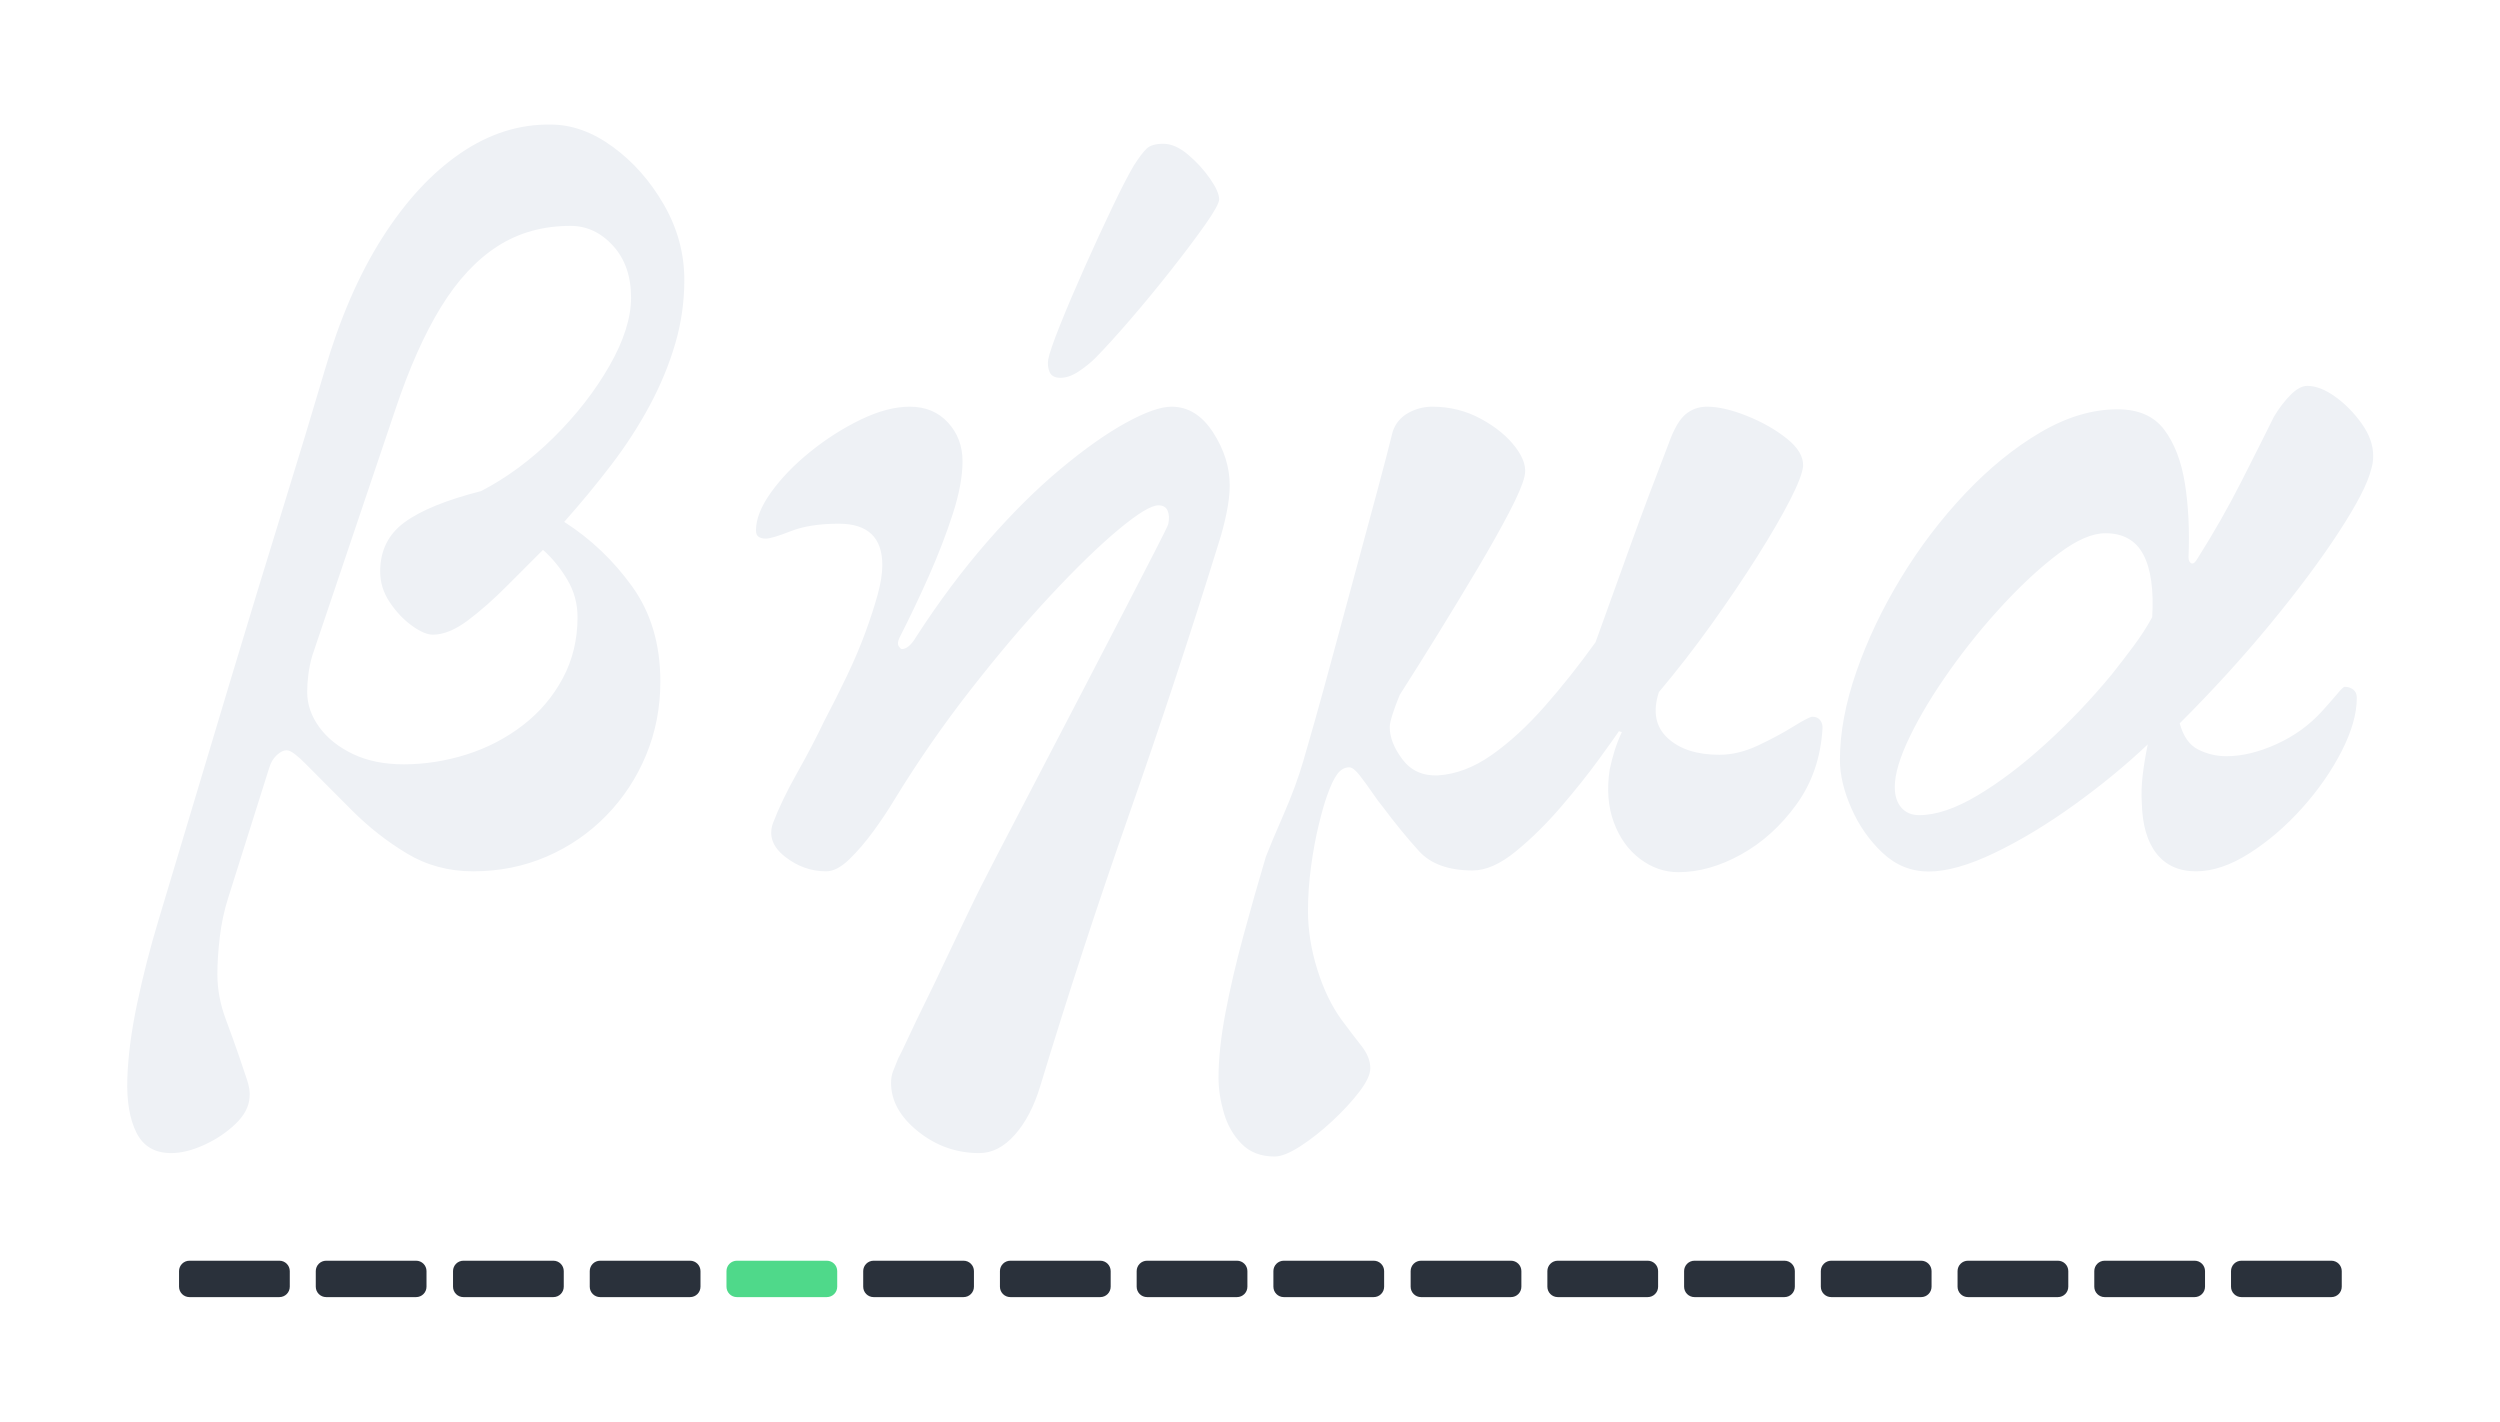
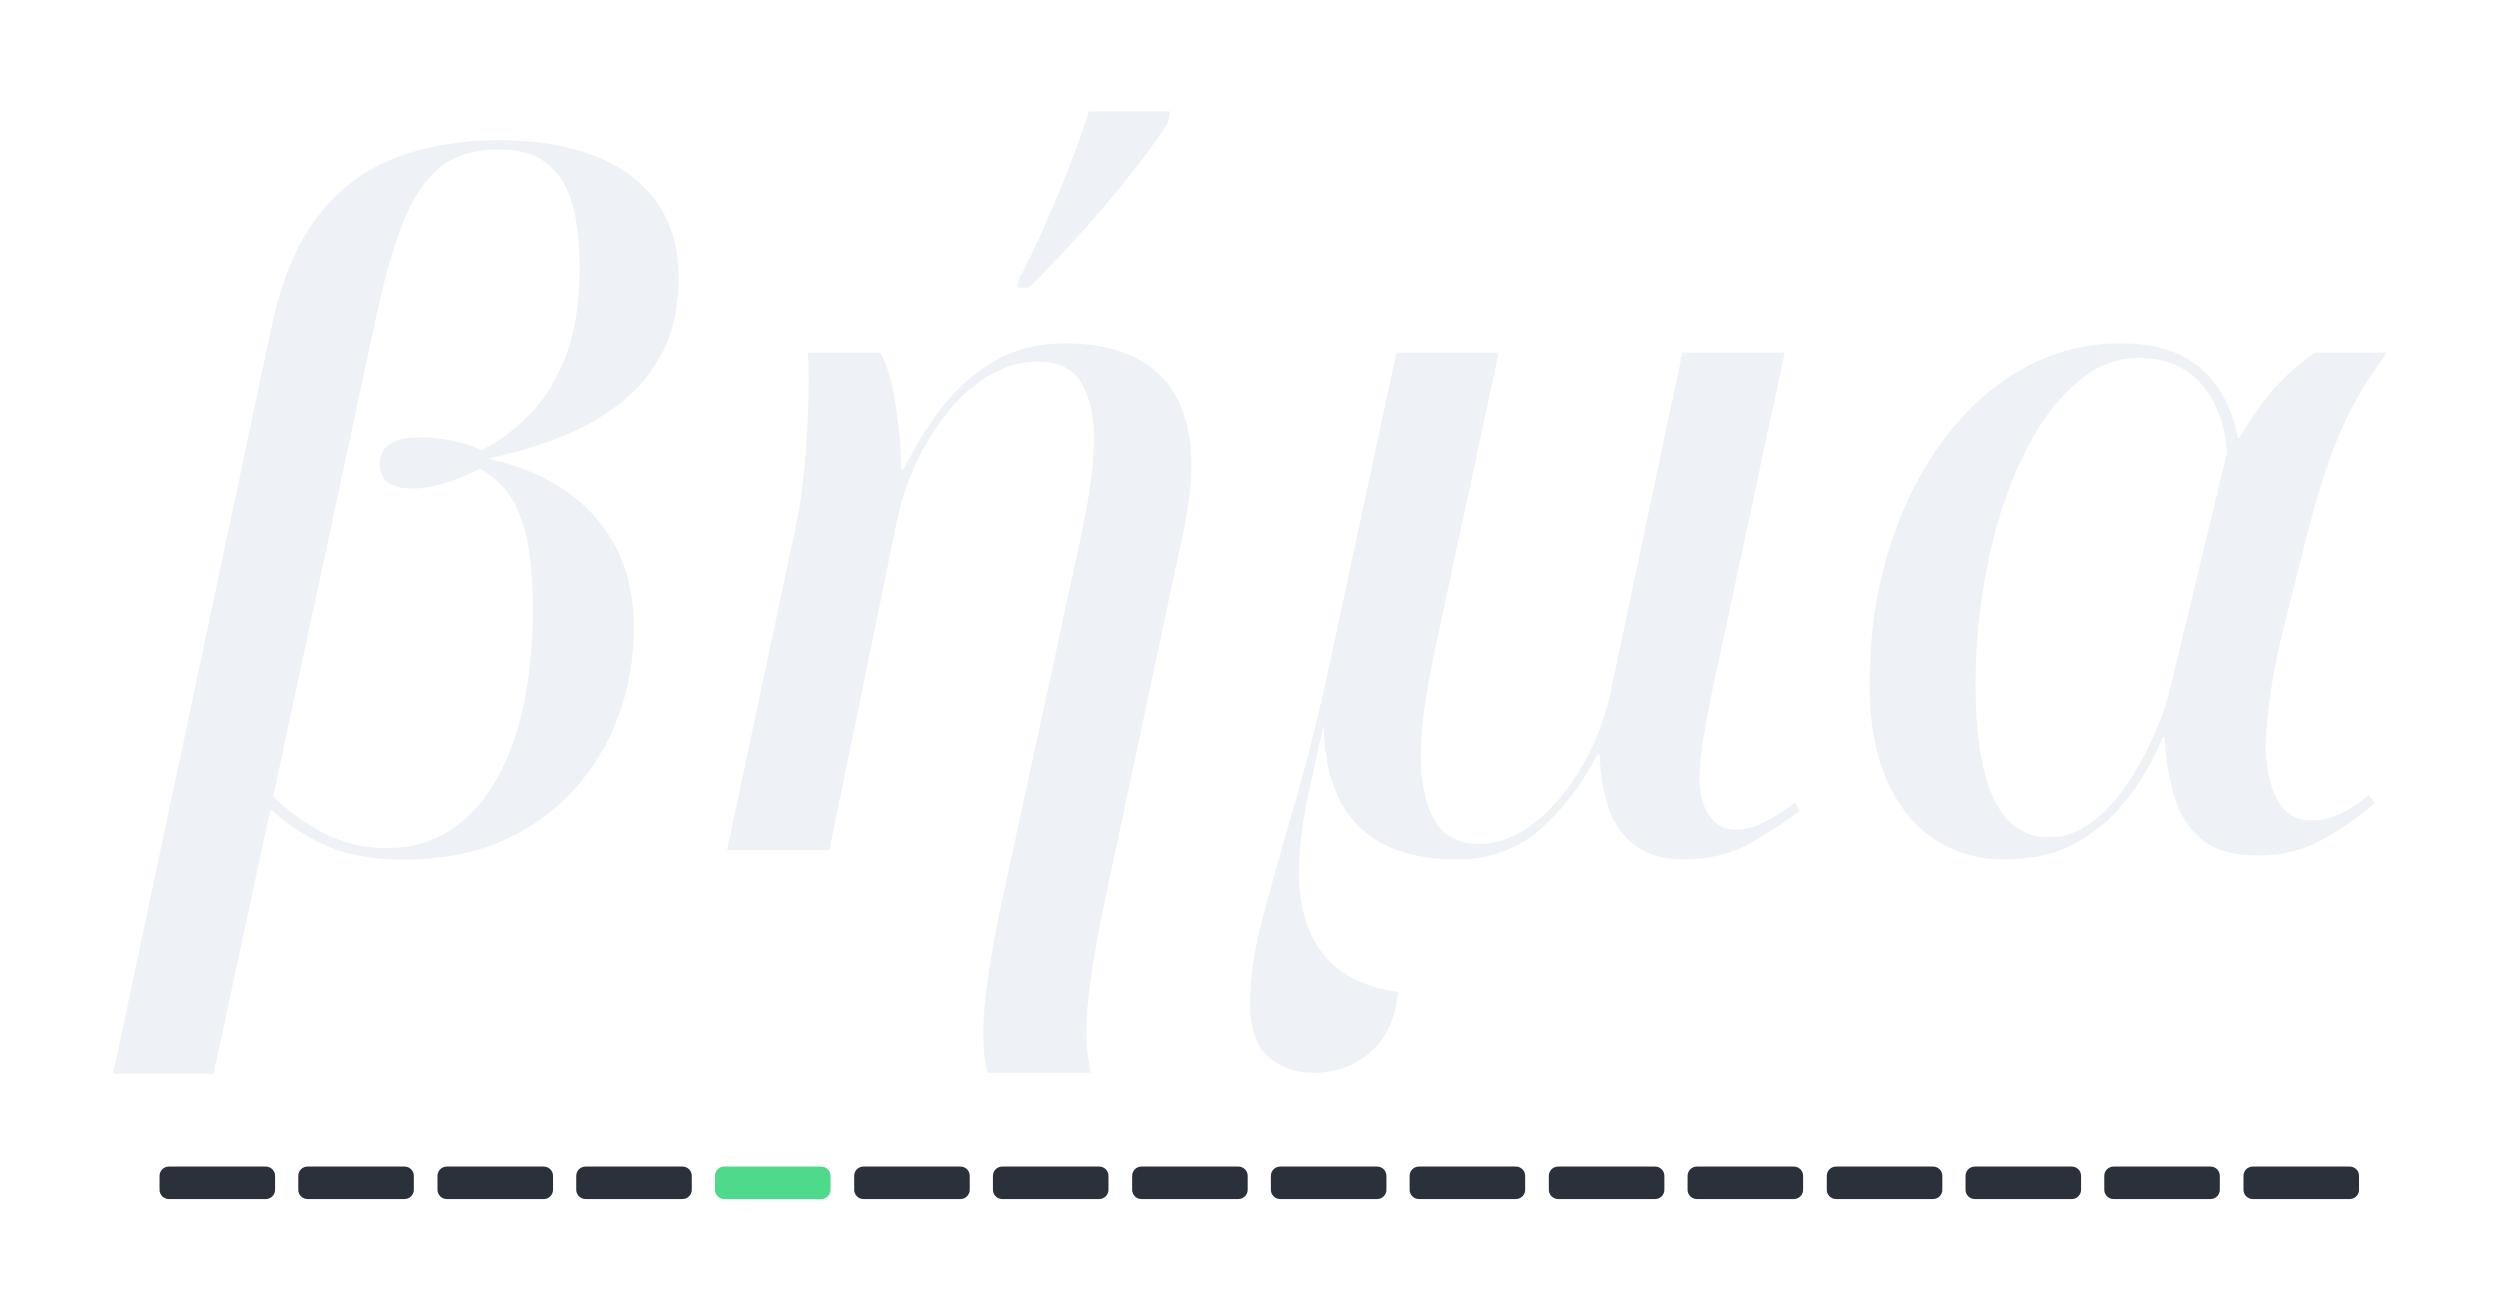
- <svg xmlns="http://www.w3.org/2000/svg" viewBox="-36.6 -164.8 480.0 273.5" width="480" height="273">
-   <path d="M-4.116 57.0Q-8.808 57.0 -10.78 53.098Q-12.752 49.196 -12.55 42.72Q-12.348 36.244 -10.646 28.158Q-8.944 20.072 -6.452 11.868Q1.3 -14.044 7.092 -33.286Q12.884 -52.528 17.408 -67.128Q21.932 -81.728 25.38 -93.432Q29.76 -108.48 36.498 -119.068Q43.236 -129.656 51.538 -135.328Q59.84 -141.0 68.948 -140.836Q74.98 -140.836 80.864 -136.534Q86.748 -132.232 90.67 -125.41Q94.592 -118.588 94.592 -110.928Q94.592 -104.692 92.848 -98.714Q91.104 -92.736 87.96 -86.858Q84.816 -80.98 80.57 -75.418Q76.324 -69.856 71.484 -64.416Q79.136 -59.524 84.558 -51.988Q89.98 -44.452 89.98 -33.7Q89.98 -26.188 87.244 -19.58Q84.508 -12.972 79.582 -7.92Q74.656 -2.868 68.104 -0.034Q61.552 2.8 53.956 2.8Q46.932 2.8 41.22 -0.638Q35.508 -4.076 30.696 -8.888Q25.884 -13.7 21.752 -17.868Q20.716 -18.94 19.716 -19.712Q18.716 -20.484 18.08 -20.484Q17.208 -20.484 16.2 -19.55Q15.192 -18.616 14.756 -17.144L6.828 7.984Q5.7 11.532 5.236 15.472Q4.772 19.412 4.772 22.596Q4.772 26.9 6.362 31.18Q7.952 35.46 8.932 38.332Q9.732 40.716 10.432 42.772Q11.132 44.828 10.968 46.248Q10.804 48.96 8.23 51.416Q5.656 53.872 2.208 55.436Q-1.24 57.0 -4.116 57.0ZM40.6 -17.78Q46.712 -17.78 52.694 -19.67Q58.676 -21.56 63.52 -25.286Q68.364 -29.012 71.208 -34.32Q74.052 -39.628 74.052 -46.1Q74.052 -49.984 72.074 -53.316Q70.096 -56.648 67.408 -59.032Q64.28 -55.94 60.488 -52.112Q56.696 -48.284 53.004 -45.502Q49.312 -42.72 46.22 -42.72Q44.584 -42.72 42.192 -44.448Q39.8 -46.176 37.944 -48.932Q36.088 -51.688 36.088 -54.872Q36.088 -60.912 40.796 -64.35Q45.504 -67.788 55.496 -70.336Q62.896 -74.168 69.45 -80.646Q76.004 -87.124 80.176 -94.412Q84.348 -101.7 84.348 -107.552Q84.348 -113.736 80.866 -117.544Q77.384 -121.352 72.696 -121.352Q64.744 -121.352 58.644 -117.422Q52.544 -113.492 47.774 -105.728Q43.004 -97.964 39.024 -86.08L23.012 -38.636Q22.484 -36.78 22.266 -35.006Q22.048 -33.232 22.048 -31.704Q22.048 -28.12 24.374 -24.93Q26.7 -21.74 30.852 -19.76Q35.004 -17.78 40.6 -17.78ZM151.336 57.0Q144.748 57.0 139.552 52.834Q134.356 48.668 134.356 43.5Q134.356 42.268 134.736 41.27Q135.116 40.272 135.748 38.752Q136.364 37.628 137.25 35.692Q138.136 33.756 139.284 31.378Q140.432 29 141.716 26.396Q143 23.792 144.294 21.014Q145.588 18.236 146.866 15.618Q148.144 13.001 149.216 10.713Q151.292 6.324 154.89 -0.57Q158.488 -7.464 162.742 -15.652Q166.996 -23.84 171.296 -32.074Q175.596 -40.308 179.24 -47.376Q182.884 -54.444 185.198 -58.934Q187.512 -63.424 187.676 -63.988Q188.004 -65.512 187.56 -66.556Q187.116 -67.6 185.792 -67.6Q183.704 -67.6 178.104 -62.936Q172.504 -58.272 164.994 -50.218Q157.484 -42.164 149.566 -32.012Q141.648 -21.86 134.924 -10.848Q133.232 -8.028 130.948 -4.898Q128.664 -1.768 126.298 0.516Q123.932 2.8 121.876 2.8Q117.524 2.8 113.94 -0.03Q110.356 -2.86 111.648 -6.48Q113.304 -10.828 116.294 -16.136Q119.284 -21.444 121.5 -26.096Q123.828 -30.516 125.9 -34.86Q127.972 -39.204 129.416 -43.146Q130.86 -47.088 131.768 -50.376Q132.676 -53.664 132.676 -56.1Q132.676 -64.064 124.308 -64.064Q118.724 -64.064 115.076 -62.63Q111.428 -61.196 110.264 -61.196Q109.428 -61.196 108.9 -61.532Q108.372 -61.868 108.372 -62.776Q108.372 -66.052 111.274 -70.1Q114.176 -74.148 118.77 -77.868Q123.364 -81.588 128.504 -84.08Q133.644 -86.572 137.956 -86.572Q142.504 -86.572 145.304 -83.524Q148.104 -80.476 148.104 -76.076Q148.104 -71.748 146.24 -65.976Q144.376 -60.204 141.648 -54.05Q138.92 -47.896 135.992 -42.168Q135.464 -41.076 135.828 -40.512Q136.192 -39.948 136.428 -39.948Q137.792 -39.948 139.192 -42.312Q145.7 -52.384 152.856 -60.594Q160.012 -68.804 166.96 -74.596Q173.908 -80.388 179.538 -83.48Q185.168 -86.572 188.296 -86.572Q193.1 -86.572 196.3 -81.624Q199.5 -76.676 199.5 -71.404Q199.5 -69.096 198.882 -66.098Q198.264 -63.1 197.428 -60.52Q189.3 -34.264 180.13 -8.1Q170.96 18.064 163.072 44.048Q161.308 49.924 158.178 53.462Q155.048 57.0 151.336 57.0ZM166.932 -92.128Q165.332 -92.128 164.858 -93.236Q164.384 -94.344 164.584 -95.636Q164.892 -97.344 166.874 -102.292Q168.856 -107.24 171.584 -113.362Q174.312 -119.484 176.922 -124.942Q179.532 -130.4 181.06 -132.964Q182.552 -135.292 183.524 -136.218Q184.496 -137.144 186.716 -137.144Q189.028 -137.144 191.502 -135.042Q193.976 -132.94 195.722 -130.42Q197.468 -127.9 197.468 -126.464Q197.468 -125.408 194.786 -121.598Q192.104 -117.788 188.14 -112.76Q184.176 -107.732 180.248 -103.186Q176.32 -98.64 173.664 -95.948Q172.336 -94.62 170.48 -93.374Q168.624 -92.128 166.932 -92.128ZM208.132 57.656Q204.164 57.656 201.772 55.208Q199.38 52.76 198.362 49.23Q197.344 45.7 197.344 42.536Q197.344 37.084 198.67 30.068Q199.996 23.052 202.122 15.226Q204.248 7.4 206.448 0.0Q207.448 -2.6 209.848 -8.1Q212.248 -13.6 213.648 -18.4Q214.248 -20.4 215.848 -26.064Q217.448 -31.728 219.53 -39.456Q221.612 -47.184 223.812 -55.294Q226.012 -63.404 227.912 -70.478Q229.812 -77.552 230.848 -81.772Q231.648 -84.136 233.814 -85.354Q235.98 -86.572 238.472 -86.572Q243.512 -86.572 247.806 -84.242Q252.1 -81.912 254.474 -78.772Q256.848 -75.632 256.192 -73.12Q255.7 -70.94 253.262 -66.266Q250.824 -61.592 247.214 -55.5Q243.604 -49.408 239.65 -43.01Q235.696 -36.612 232.208 -31.148Q231.336 -29.04 230.808 -27.378Q230.28 -25.716 230.28 -24.936Q230.28 -21.976 232.724 -18.73Q235.168 -15.484 239.532 -15.648Q244.756 -15.976 249.878 -19.57Q255 -23.164 260.064 -28.91Q265.128 -34.656 269.868 -41.268Q273.54 -51.484 276.738 -60.326Q279.936 -69.168 283.968 -79.58Q285.424 -83.64 287.18 -85.106Q288.936 -86.572 291.284 -86.572Q294.54 -86.572 298.962 -84.808Q303.384 -83.044 306.642 -80.452Q309.9 -77.86 309.792 -75.148Q309.612 -73.168 307.25 -68.562Q304.888 -63.956 300.952 -57.722Q297.016 -51.488 292.178 -44.724Q287.34 -37.96 282.044 -31.664Q280.244 -26.064 283.728 -22.84Q287.212 -19.616 293.684 -19.616Q297.32 -19.616 301.138 -21.414Q304.956 -23.212 307.956 -25.074Q310.956 -26.936 311.592 -26.936Q312.556 -26.936 313.074 -26.272Q313.592 -25.608 313.52 -24.644Q313.016 -16.296 308.516 -10.076Q304.016 -3.856 297.868 -0.446Q291.72 2.964 285.808 2.964Q281.808 2.964 278.424 0.408Q275.04 -2.148 273.384 -6.614Q271.728 -11.08 272.584 -16.756Q272.948 -18.536 273.52 -20.37Q274.092 -22.204 274.928 -23.984L274.364 -24.148Q273.564 -22.948 270.464 -18.684Q267.364 -14.42 263.182 -9.556Q259 -4.692 254.518 -1.028Q250.036 2.636 246.236 2.636Q239.288 2.636 235.896 -1.098Q232.504 -4.832 228.864 -9.704Q228.172 -10.504 226.952 -12.288Q225.732 -14.072 224.512 -15.638Q223.292 -17.204 222.492 -17.204Q221.164 -17.204 220.192 -15.906Q219.22 -14.608 218.22 -11.736Q217.548 -9.92 216.64 -6.216Q215.732 -2.512 215.142 1.884Q214.552 6.28 214.552 10.408Q214.552 15.916 216.334 21.648Q218.116 27.38 221.028 31.384Q223.12 34.204 224.83 36.37Q226.54 38.536 226.54 40.684Q226.54 42.448 224.412 45.222Q222.284 47.996 219.21 50.852Q216.136 53.708 213.08 55.682Q210.024 57.656 208.132 57.656ZM333.94 2.836Q328.9 2.836 325.088 -0.74Q321.276 -4.316 319.074 -9.328Q316.872 -14.34 316.872 -18.612Q316.872 -26.468 320.036 -35.596Q323.2 -44.724 328.61 -53.624Q334.02 -62.524 340.958 -69.86Q347.896 -77.196 355.444 -81.632Q362.992 -86.068 370.268 -86.068Q376.304 -86.068 379.25 -82.152Q382.196 -78.236 383.224 -71.838Q384.252 -65.44 383.924 -57.62Q383.924 -56.692 384.47 -56.446Q385.016 -56.2 385.708 -57.456Q390.308 -64.728 394.116 -72.226Q397.924 -79.724 400.356 -84.644Q401.848 -87.136 403.568 -88.856Q405.288 -90.576 406.78 -90.576Q409.236 -90.576 412.13 -88.502Q415.024 -86.428 417.236 -83.326Q419.448 -80.224 419.448 -77.112Q419.448 -76.404 419.348 -75.75Q419.248 -75.096 419.048 -74.496Q418.084 -70.512 412.854 -62.482Q407.624 -54.452 399.666 -44.786Q391.708 -35.12 382.232 -25.664Q383.252 -21.892 385.806 -20.616Q388.36 -19.34 391.212 -19.34Q395.704 -19.34 400.85 -21.666Q405.996 -23.992 409.672 -28.068Q411.492 -30.088 412.584 -31.39Q413.676 -32.692 413.948 -32.692Q414.912 -32.692 415.604 -32.164Q416.296 -31.636 416.296 -30.58Q416.296 -25.996 413.358 -20.266Q410.42 -14.536 405.718 -9.306Q401.016 -4.076 395.596 -0.638Q390.176 2.8 385.376 2.8Q380.488 2.8 377.796 -0.58Q375.104 -3.96 374.94 -10.344Q374.776 -12.924 375.112 -15.722Q375.448 -18.52 376.084 -21.612Q369.776 -15.632 361.94 -9.988Q354.104 -4.344 346.64 -0.754Q339.176 2.836 333.94 2.836ZM332.116 -8.004Q336.988 -8.004 343.362 -11.806Q349.736 -15.608 356.51 -21.782Q363.284 -27.956 369.156 -35.064Q371.32 -37.792 373.366 -40.538Q375.412 -43.284 376.94 -46.084Q377.412 -54.008 375.238 -58.12Q373.064 -62.232 367.936 -62.232Q364.156 -62.232 359.02 -58.386Q353.884 -54.54 348.356 -48.594Q342.828 -42.648 338.054 -35.93Q333.28 -29.212 330.352 -23.186Q327.424 -17.16 327.424 -13.436Q327.424 -10.892 328.688 -9.448Q329.952 -8.004 332.116 -8.004Z" fill="#EEF1F5" />
-   <rect x="-2.6" y="77.7" width="21.3" height="7" rx="2" fill="#2A313B" />
-   <rect x="23.7" y="77.7" width="21.3" height="7" rx="2" fill="#2A313B" />
-   <rect x="50.1" y="77.7" width="21.3" height="7" rx="2" fill="#2A313B" />
-   <rect x="76.4" y="77.7" width="21.3" height="7" rx="2" fill="#2A313B" />
-   <rect x="102.7" y="77.7" width="21.3" height="7" rx="2" fill="#4FD98A" />
-   <rect x="129.0" y="77.7" width="21.3" height="7" rx="2" fill="#2A313B" />
-   <rect x="155.3" y="77.7" width="21.3" height="7" rx="2" fill="#2A313B" />
-   <rect x="181.6" y="77.7" width="21.3" height="7" rx="2" fill="#2A313B" />
-   <rect x="207.9" y="77.7" width="21.3" height="7" rx="2" fill="#2A313B" />
-   <rect x="234.3" y="77.7" width="21.3" height="7" rx="2" fill="#2A313B" />
-   <rect x="260.6" y="77.7" width="21.3" height="7" rx="2" fill="#2A313B" />
-   <rect x="286.9" y="77.7" width="21.3" height="7" rx="2" fill="#2A313B" />
-   <rect x="313.2" y="77.7" width="21.3" height="7" rx="2" fill="#2A313B" />
-   <rect x="339.5" y="77.7" width="21.3" height="7" rx="2" fill="#2A313B" />
-   <rect x="365.8" y="77.7" width="21.3" height="7" rx="2" fill="#2A313B" />
-   <rect x="392.1" y="77.7" width="21.3" height="7" rx="2" fill="#2A313B" />
+ <svg xmlns="http://www.w3.org/2000/svg" viewBox="-26.8 -183.2 538.0 282.4" width="538" height="282">
+   <path d="M31.366 -112.862Q34.586 -127.924 41.407 -136.7Q48.228 -145.476 58.159 -149.231Q68.09 -152.986 80.496 -152.986Q92.283 -152.986 100.931 -149.614Q109.579 -146.241 114.317 -139.659Q119.055 -133.076 119.055 -123.2Q119.055 -114.11 115.655 -107.455Q112.255 -100.8 106.472 -96.29Q100.689 -91.779 93.458 -88.952Q86.227 -86.124 78.565 -84.49V-84.235Q88.048 -82.055 94.889 -77.293Q101.731 -72.531 105.569 -65.193Q109.406 -57.855 109.406 -47.704Q109.406 -38.055 106.2 -29.165Q102.993 -20.276 96.703 -13.221Q90.413 -6.165 81.203 -2.055Q71.993 2.055 59.931 2.055Q49.345 2.055 42.527 -1.217Q35.71 -4.49 31.11 -8.835L18.855 48.2H-2.814ZM55.952 -0.421Q63.986 -0.421 69.993 -4.379Q76.0 -8.338 79.935 -15.424Q83.869 -22.51 85.759 -31.831Q87.648 -41.151 87.648 -51.875Q87.648 -58.145 86.921 -63.886Q86.193 -69.627 83.831 -74.441Q81.469 -79.255 76.276 -82.179Q71.483 -79.835 67.993 -78.869Q64.503 -77.904 61.848 -77.904Q58.303 -77.904 56.465 -79.197Q54.627 -80.49 54.627 -83.2Q54.627 -86.165 56.91 -87.559Q59.193 -88.952 63.427 -88.952Q66.227 -88.952 69.762 -88.341Q73.296 -87.731 76.586 -86.2Q81.71 -88.69 86.562 -93.435Q91.414 -98.179 94.576 -106.01Q97.738 -113.841 97.738 -125.579Q97.738 -133.124 96.266 -138.803Q94.793 -144.483 90.986 -147.734Q87.179 -150.986 80.186 -150.986Q72.214 -150.986 67.4 -146.934Q62.586 -142.883 59.469 -134.72Q56.351 -126.558 53.641 -113.827L31.71 -11.635Q36.034 -7.145 42.386 -3.783Q48.738 -0.421 55.952 -0.421ZM185.635 48.0Q185.179 46.4 184.952 44.179Q184.724 41.959 184.724 39.959Q184.724 33.869 185.869 26.507Q187.014 19.145 188.614 11.545L205.545 -66.51Q207.069 -73.676 207.814 -78.855Q208.559 -84.035 208.559 -89.138Q208.559 -95.869 205.941 -100.566Q203.324 -105.262 196.386 -105.262Q190.952 -105.262 185.955 -102.262Q180.958 -99.262 176.934 -94.224Q172.91 -89.186 170.12 -83.1Q167.331 -77.014 166.11 -70.897L151.551 0.0H129.497L143.897 -67.8Q145.097 -72.855 145.797 -78.935Q146.497 -85.014 146.797 -90.893Q147.097 -96.773 147.097 -101.173Q147.097 -102.993 147.069 -104.586Q147.042 -106.179 146.842 -107.2H162.544Q164.213 -104.021 165.148 -99.583Q166.082 -95.145 166.572 -90.507Q167.062 -85.869 167.006 -82.09H167.572Q170.862 -88.876 175.562 -95.076Q180.262 -101.276 186.872 -105.238Q193.482 -109.2 202.248 -109.2Q215.558 -109.2 222.558 -102.552Q229.558 -95.904 229.558 -82.959Q229.558 -79.683 229.103 -76.052Q228.648 -72.421 227.682 -67.849L210.268 13.945Q208.868 21.0 207.913 27.521Q206.958 34.041 206.958 39.186Q206.958 41.786 207.213 43.948Q207.468 46.11 207.868 48.0ZM192.414 -123.145Q195.048 -128.021 197.9 -134.438Q200.752 -140.855 203.331 -147.445Q205.91 -154.035 207.455 -159.2H225.006L224.551 -156.8Q221.931 -152.545 216.748 -146.0Q211.565 -139.455 205.582 -132.783Q199.6 -126.11 194.524 -121.2H192.014ZM256.083 48.0Q250.207 48.0 246.203 44.607Q242.2 41.214 242.2 32.883Q242.2 24.883 245.0 14.376Q247.8 3.869 252 -10.565Q256.2 -25.0 260.4 -45.0L273.745 -107.2H295.799L282.337 -44.511Q281.137 -39.021 280.075 -32.559Q279.013 -26.097 279.013 -20.683Q279.013 -11.642 281.92 -6.486Q284.827 -1.331 291.675 -1.331Q296.579 -1.331 301.158 -4.241Q305.738 -7.152 309.538 -11.883Q313.338 -16.614 316.003 -22.375Q318.669 -28.137 319.889 -33.93L335.372 -107.2H357.427L341.537 -32.952Q340.682 -28.71 339.882 -23.972Q339.082 -19.235 339.082 -15.669Q339.082 -10.504 341.165 -7.441Q343.247 -4.379 347.047 -4.379Q349.868 -4.379 353.271 -6.138Q356.675 -7.896 359.606 -10.214L360.661 -8.469Q356.44 -5.207 350.227 -1.603Q344.013 2.0 335.53 2.0Q329.172 2.0 325.213 -0.979Q321.255 -3.958 319.482 -9.131Q317.71 -14.303 317.565 -20.565H317.055Q311.765 -10.441 304.445 -4.22Q297.124 2.0 286.752 2.0Q280.0 2.0 274.79 0.307Q269.579 -1.386 265.89 -4.879Q262.2 -8.372 260.21 -13.862Q258.221 -19.352 258.055 -26.89Q256.655 -20.51 255.417 -15.09Q254.179 -9.669 253.469 -4.738Q252.759 0.193 252.759 5.158Q252.759 15.469 257.81 22.2Q262.862 28.931 274.131 30.6Q273.165 39.4 267.979 43.7Q262.793 48.0 256.083 48.0ZM405.11 2.0Q395.945 2.0 389.372 -2.555Q382.8 -7.11 379.255 -15.521Q375.71 -23.931 375.71 -35.441Q375.71 -51.11 379.828 -64.5Q383.945 -77.89 391.317 -87.962Q398.69 -98.035 408.51 -103.617Q418.331 -109.2 429.883 -109.2Q437.683 -109.2 442.817 -106.61Q447.952 -104.021 450.914 -99.514Q453.876 -95.007 455.076 -88.883H455.476Q457.531 -92.427 459.907 -95.717Q462.283 -99.007 465.303 -101.941Q468.324 -104.876 471.724 -107.2H487.227Q482.558 -100.931 479.496 -94.959Q476.434 -88.986 474.272 -82.503Q472.11 -76.021 470.02 -68.076L464.496 -46.076Q463.696 -42.71 462.868 -38.235Q462.041 -33.759 461.585 -29.483Q461.13 -25.207 461.13 -22.297Q461.13 -15.497 463.537 -10.938Q465.944 -6.379 470.958 -6.379Q474.234 -6.379 477.42 -7.938Q480.606 -9.496 483.316 -11.862L484.572 -10.207Q479.896 -5.965 473.617 -2.4Q467.337 1.165 459.455 1.165Q451.517 1.165 447.279 -2.345Q443.041 -5.855 441.334 -11.676Q439.627 -17.496 439.338 -24.317H438.883Q436.207 -17.6 431.669 -11.562Q427.131 -5.524 420.576 -1.762Q414.021 2.0 405.11 2.0ZM414.524 -2.772Q419.324 -2.772 423.624 -6.02Q427.924 -9.269 431.351 -14.4Q434.779 -19.531 437.151 -25.034Q439.524 -30.537 440.524 -34.903L452.731 -85.572Q452.331 -91.841 449.941 -96.465Q447.552 -101.09 443.51 -103.579Q439.469 -106.069 433.731 -106.069Q427.42 -106.069 422.003 -102.041Q416.586 -98.014 412.224 -91.086Q407.862 -84.159 404.8 -75.159Q401.737 -66.159 400.148 -55.969Q398.558 -45.779 398.558 -35.49Q398.558 -25.248 400.203 -17.924Q401.848 -10.6 405.344 -6.686Q408.841 -2.772 414.524 -2.772Z" fill="#EEF1F5" />
+   <rect x="7.2" y="68.2" width="24.9" height="7" rx="2" fill="#2A313B" />
+   <rect x="37.1" y="68.2" width="24.9" height="7" rx="2" fill="#2A313B" />
+   <rect x="67.1" y="68.2" width="24.9" height="7" rx="2" fill="#2A313B" />
+   <rect x="97.0" y="68.2" width="24.9" height="7" rx="2" fill="#2A313B" />
+   <rect x="126.9" y="68.2" width="24.9" height="7" rx="2" fill="#4FD98A" />
+   <rect x="156.9" y="68.2" width="24.9" height="7" rx="2" fill="#2A313B" />
+   <rect x="186.8" y="68.2" width="24.9" height="7" rx="2" fill="#2A313B" />
+   <rect x="216.8" y="68.2" width="24.9" height="7" rx="2" fill="#2A313B" />
+   <rect x="246.7" y="68.2" width="24.9" height="7" rx="2" fill="#2A313B" />
+   <rect x="276.6" y="68.2" width="24.9" height="7" rx="2" fill="#2A313B" />
+   <rect x="306.6" y="68.2" width="24.9" height="7" rx="2" fill="#2A313B" />
+   <rect x="336.5" y="68.2" width="24.9" height="7" rx="2" fill="#2A313B" />
+   <rect x="366.5" y="68.2" width="24.9" height="7" rx="2" fill="#2A313B" />
+   <rect x="396.4" y="68.2" width="24.9" height="7" rx="2" fill="#2A313B" />
+   <rect x="426.3" y="68.2" width="24.9" height="7" rx="2" fill="#2A313B" />
+   <rect x="456.3" y="68.2" width="24.9" height="7" rx="2" fill="#2A313B" />
</svg>
